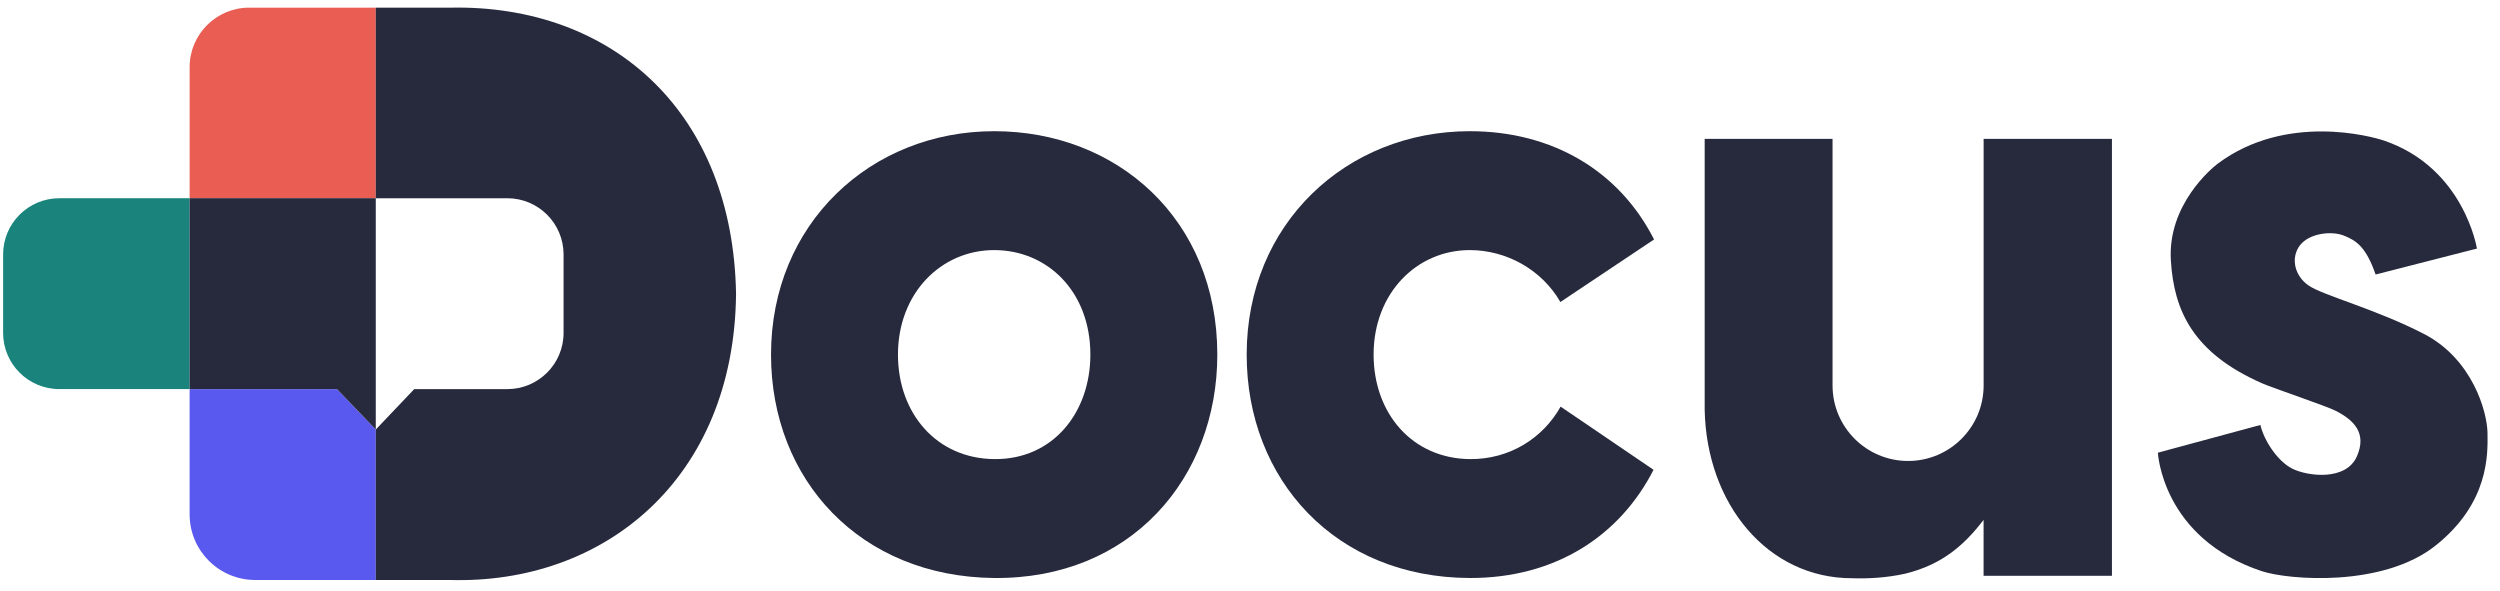
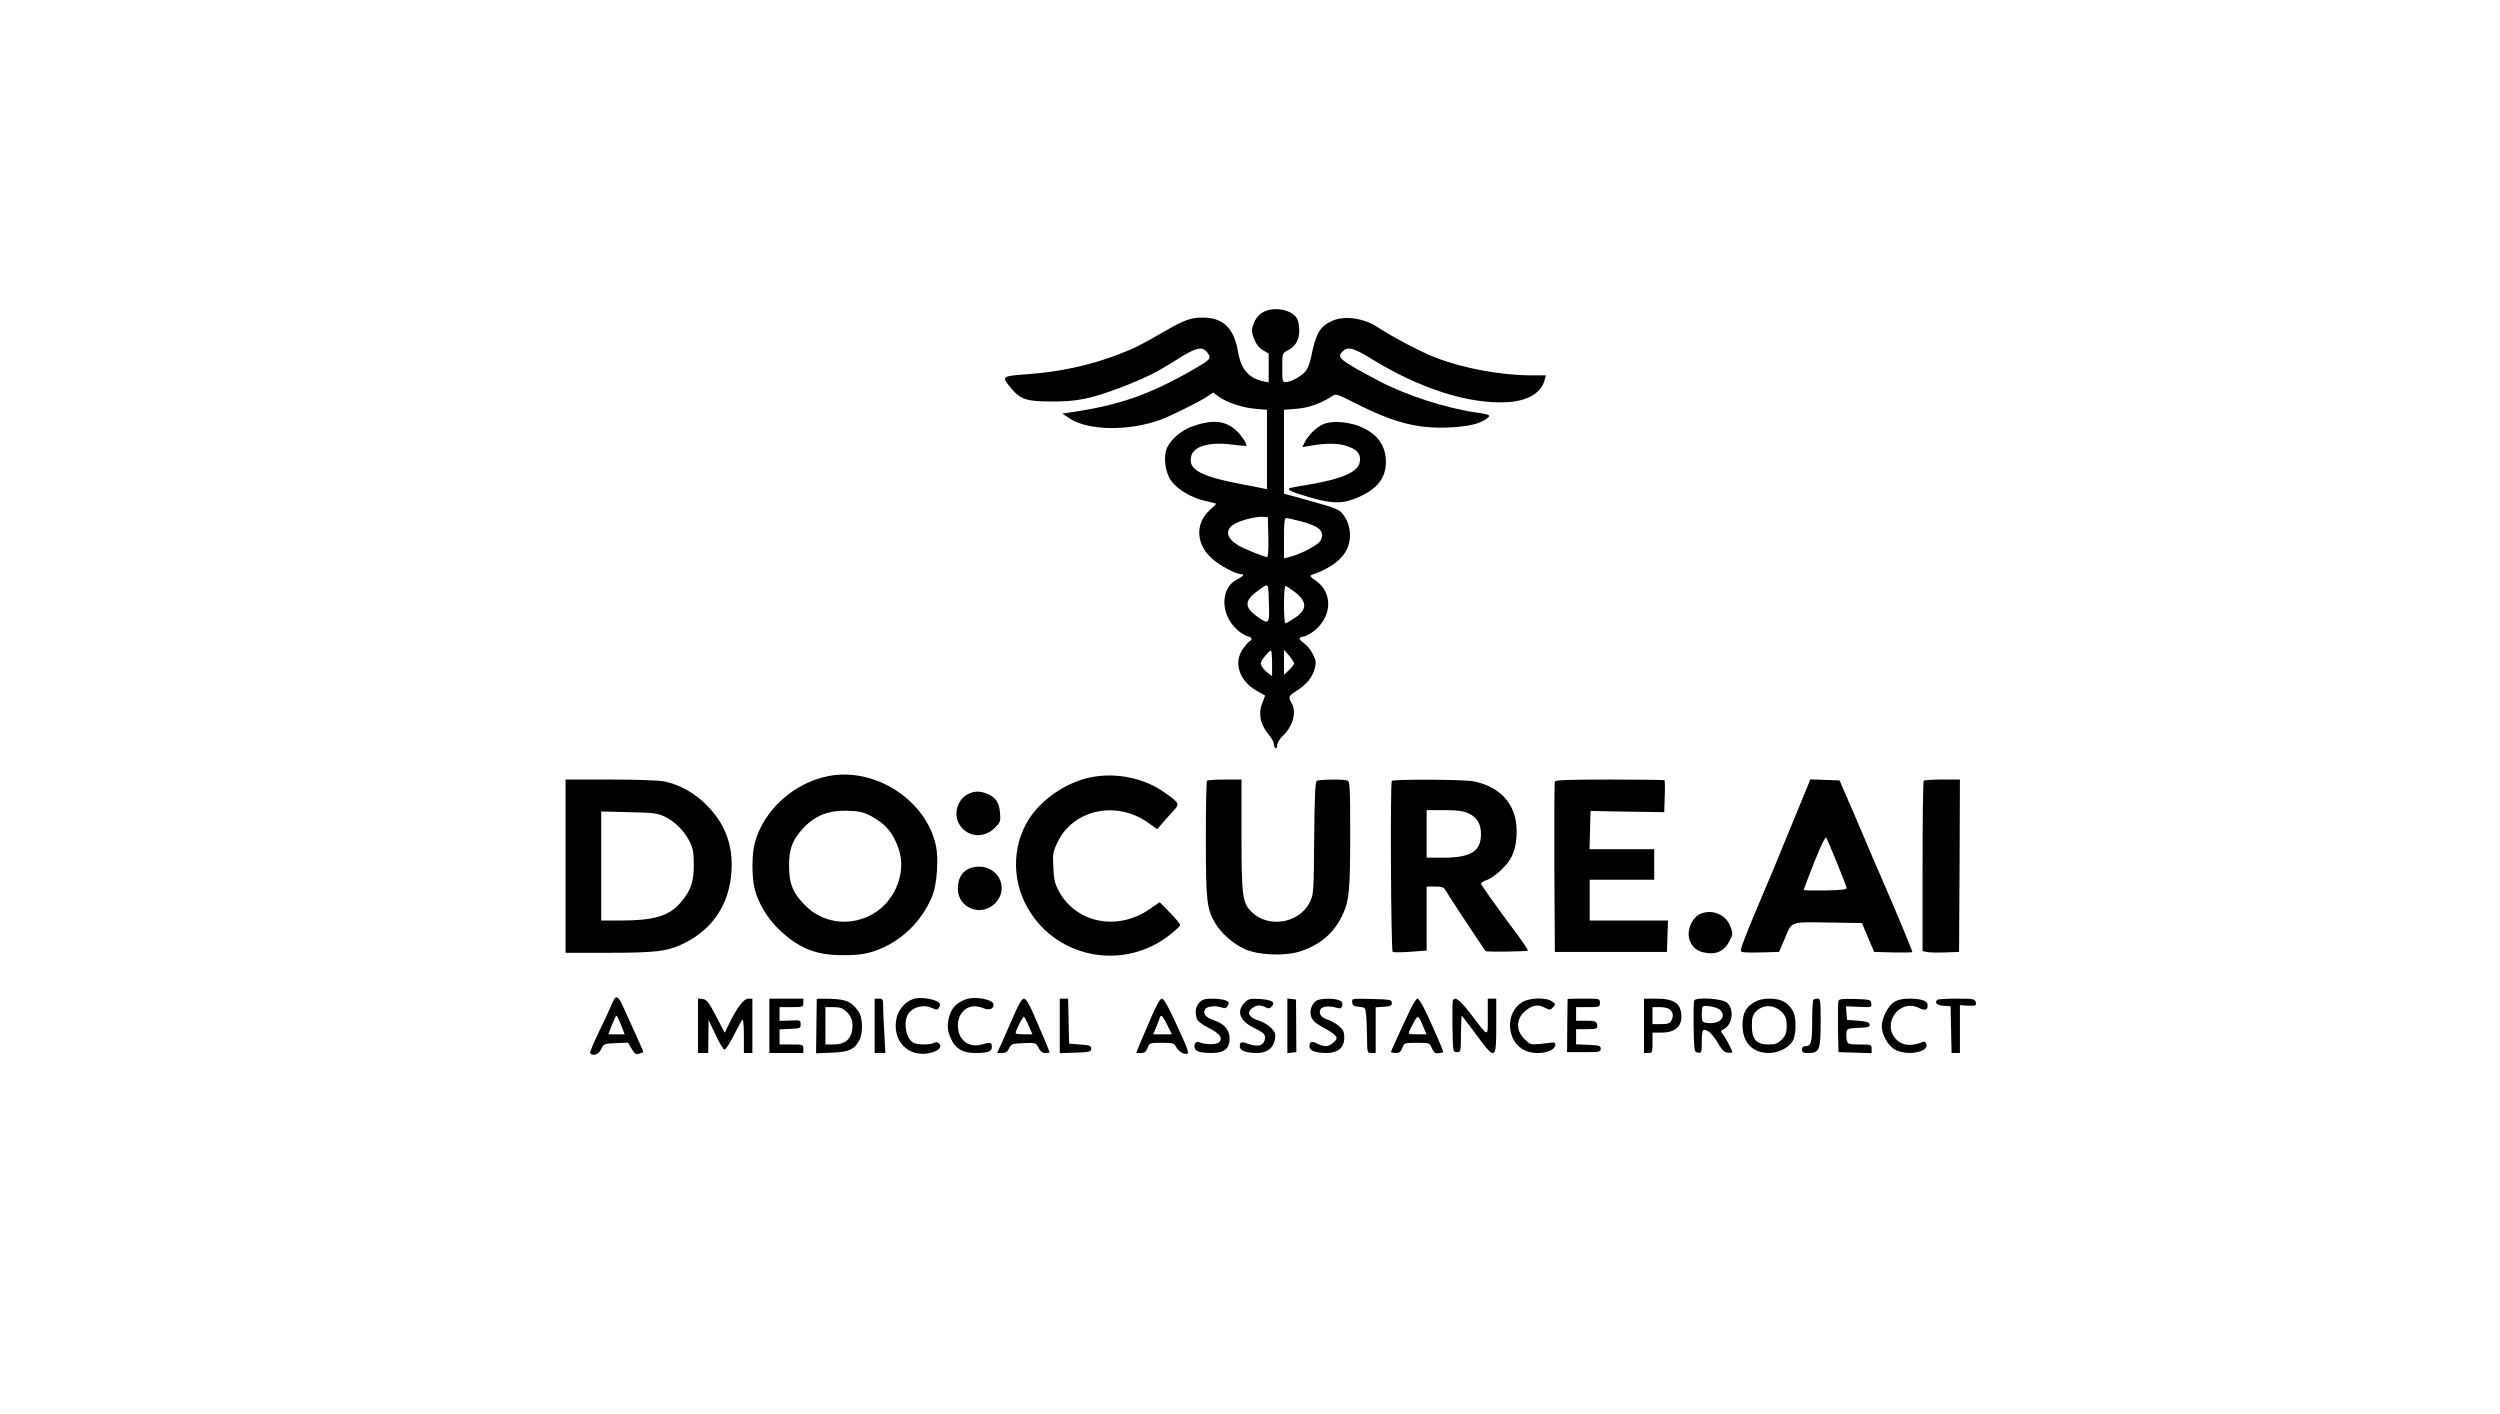
- <svg xmlns="http://www.w3.org/2000/svg" width="161" height="38" viewBox="0 0 161 38" fill="none">
-   <path d="M64.024 8.449C56.087 8.449 49.654 14.388 49.654 22.836C49.654 30.913 55.399 37.142 64.024 37.223C72.832 37.307 78.395 30.781 78.395 22.836C78.397 14.139 71.962 8.449 64.024 8.449ZM64.024 29.566C60.305 29.527 57.829 26.613 57.829 22.836C57.829 18.884 60.602 16.106 64.024 16.106C67.447 16.106 70.22 18.767 70.22 22.836C70.22 26.553 67.821 29.607 64.024 29.566Z" fill="#272A3D" />
-   <path d="M94.656 29.566C90.936 29.527 88.46 26.613 88.46 22.836C88.46 18.884 91.233 16.106 94.656 16.106C97 16.106 99.284 17.355 100.489 19.45L106.521 15.421C104.307 11.05 100.022 8.449 94.656 8.449C86.721 8.449 80.286 14.388 80.286 22.836C80.286 30.913 86.03 37.202 94.656 37.223C100.192 37.237 104.329 34.486 106.488 30.254L100.504 26.187C99.365 28.221 97.208 29.592 94.656 29.566Z" fill="#272A3D" />
-   <path d="M136.009 8.941V37.083H127.743V33.48C126.504 35.098 125.078 36.364 122.689 36.946C121.462 37.219 120.249 37.272 119.267 37.238C113.848 37.238 109.901 32.476 109.781 26.386V8.941H118.016V24.821C118.016 27.508 120.194 29.686 122.881 29.686C125.567 29.686 127.746 27.508 127.746 24.821V8.941H136.009Z" fill="#272A3D" />
-   <path d="M12.212 12.766V25.058H3.821C1.82 25.058 0.2 23.435 0.2 21.437V16.387C0.2 14.386 1.823 12.766 3.821 12.766H12.212Z" fill="#1A847C" />
-   <path d="M24.2 0.495V12.768H12.212V4.329C12.212 2.211 13.928 0.492 16.047 0.492H24.2V0.495Z" fill="#E95D53" />
-   <path d="M24.2 27.661V37.351H16.435C14.103 37.351 12.212 35.46 12.212 33.128V25.059H21.7L24.2 27.661Z" fill="#5958EF" />
-   <path d="M42.141 5.337C38.839 2.083 34.221 0.379 28.972 0.494H24.2V12.767H32.672C34.673 12.767 36.294 14.389 36.294 16.388V21.438C36.294 23.439 34.671 25.059 32.672 25.059H26.676L24.2 27.662V37.351H28.972C38.896 37.644 47.284 30.854 47.402 18.921C47.301 13.1 45.338 8.489 42.141 5.337Z" fill="#272A3D" />
-   <path d="M12.212 12.766V25.058H21.7L24.2 27.661V12.766H12.212Z" fill="#272A3D" />
-   <path d="M152.989 17.678L159.515 16.008C159.515 16.008 158.691 10.812 153.533 9.055C152.711 8.775 147.221 7.27 142.833 10.531C142.435 10.829 139.588 13.189 139.803 16.765C139.997 19.988 141.215 22.728 145.687 24.688C146.396 25 149.816 26.145 150.435 26.464C151.638 27.085 152.426 27.921 151.784 29.388C151.082 30.994 148.599 30.67 147.628 30.184C146.658 29.697 145.802 28.357 145.569 27.368L138.967 29.153C138.967 29.153 139.238 34.668 145.668 36.786C147.365 37.345 153.454 37.855 156.874 35.116C160.294 32.377 160.215 29.27 160.196 27.892C160.177 26.514 159.225 23.116 156.098 21.503C152.97 19.89 149.581 19.018 148.671 18.385C147.758 17.755 147.513 16.602 148.107 15.811C148.699 15.025 150.118 14.85 150.943 15.171C151.765 15.495 152.378 15.921 152.989 17.678Z" fill="#272A3D" />
+ <svg xmlns="http://www.w3.org/2000/svg" version="1.0" width="1472pt" height="832pt" viewBox="0 0 1472 832" preserveAspectRatio="xMidYMid meet">
+   <g transform="translate(0,832) scale(0.1,-0.1)" fill="#000000" stroke="none">
+     <path d="M7429 6477 c-22 -14 -39 -38 -48 -64 -13 -37 -13 -45 3 -88 13 -33 29 -53 52 -67 l34 -20 0 -85 0 -85 -32 7 c-85 18 -130 70 -148 171 -24 143 -87 204 -209 204 -66 0 -105 -13 -201 -68 -171 -98 -204 -115 -308 -154 -161 -60 -328 -96 -506 -110 -174 -13 -173 -12 -109 -88 54 -63 88 -73 233 -74 149 -1 230 15 405 81 146 56 212 88 333 165 115 73 150 81 180 43 28 -36 24 -40 -96 -109 -246 -140 -427 -203 -702 -243 l-55 -8 40 -27 c111 -75 352 -78 542 -8 60 22 234 109 277 139 l29 20 31 -23 c46 -35 142 -67 218 -73 l68 -6 0 -234 0 -233 -22 4 c-13 3 -72 15 -133 26 -241 47 -311 86 -291 165 15 58 110 85 241 67 44 -5 81 -9 83 -7 8 8 -30 65 -62 93 -65 57 -140 63 -257 21 -61 -22 -118 -70 -145 -120 -26 -52 -16 -148 23 -201 37 -52 126 -103 206 -119 31 -6 57 -13 57 -16 0 -2 -16 -18 -35 -35 -91 -80 -84 -206 16 -291 45 -39 136 -87 163 -87 26 0 18 -14 -17 -30 -103 -48 -104 -209 -2 -298 19 -18 47 -35 60 -38 28 -7 32 -19 11 -31 -7 -4 -25 -26 -40 -47 -53 -79 -19 -184 80 -241 27 -15 50 -29 52 -30 1 -1 -5 -18 -13 -38 -29 -69 -16 -132 41 -200 13 -16 24 -37 24 -47 0 -10 5 -22 10 -25 6 -3 10 4 10 17 0 13 14 36 30 52 63 59 86 142 55 196 -21 37 -19 42 30 73 58 37 92 78 106 130 9 36 8 47 -10 84 -11 23 -34 52 -51 64 -37 28 -38 35 -1 42 16 4 46 21 66 38 99 87 101 219 5 288 -37 26 -40 32 -24 37 157 55 231 138 222 249 -3 36 -13 67 -31 93 -29 44 -32 45 -239 103 l-118 32 0 247 0 247 73 6 c70 5 144 31 208 73 26 17 28 16 125 -33 237 -121 377 -158 563 -150 114 5 183 21 225 52 27 20 19 25 -60 36 -179 25 -420 103 -579 188 -238 127 -248 137 -205 176 28 25 64 15 167 -49 285 -175 570 -266 797 -254 120 6 202 55 221 131 l7 27 -89 0 c-173 0 -397 41 -559 104 -80 30 -250 119 -345 181 -82 53 -194 68 -264 36 -74 -33 -97 -73 -125 -213 -6 -31 -20 -68 -32 -83 -23 -29 -87 -65 -118 -65 -19 0 -20 6 -20 85 0 83 0 85 29 100 49 25 71 61 71 119 0 31 -6 61 -16 75 -37 53 -146 68 -205 28z m39 -1319 c2 -76 -1 -118 -8 -118 -15 0 -141 51 -170 69 -66 41 -78 87 -31 120 33 24 132 51 176 48 l30 -2 3 -117z m190 93 c112 -29 144 -60 118 -113 -12 -25 -114 -80 -178 -96 l-38 -10 0 119 c0 89 3 119 13 119 6 0 45 -9 85 -19z m-186 -504 c3 -101 -3 -106 -70 -57 -79 57 -76 97 13 158 58 40 52 50 57 -101z m151 88 c75 -58 75 -104 0 -154 -26 -17 -50 -31 -55 -31 -4 0 -8 50 -8 110 0 61 4 110 9 110 4 0 29 -16 54 -35z m-133 -420 l0 -76 -24 18 c-14 10 -30 28 -37 40 -10 18 -7 26 17 57 16 20 32 36 37 36 4 0 7 -34 7 -75z m130 -1 c0 -5 -13 -23 -30 -39 l-30 -29 0 74 0 74 30 -34 c16 -19 29 -40 30 -46z" />
+     <path d="M7807 5828 c-42 -11 -98 -61 -123 -109 l-16 -32 34 6 c98 18 166 19 221 3 68 -20 92 -49 83 -98 -11 -59 -109 -100 -316 -134 -52 -8 -97 -17 -99 -20 -11 -10 20 -23 127 -54 131 -38 192 -37 284 4 108 48 158 113 158 205 0 95 -46 162 -141 205 -63 29 -158 40 -212 24z" />
+     <path d="M4875 3750 c-204 -41 -380 -202 -431 -394 -18 -66 -18 -206 0 -272 21 -81 73 -168 136 -230 118 -115 219 -158 380 -158 115 -1 173 11 261 55 120 60 221 171 271 301 25 66 35 213 19 288 -58 270 -360 465 -636 410z m250 -233 c88 -46 133 -99 166 -194 51 -147 -28 -328 -175 -397 -127 -60 -273 -37 -370 58 -76 74 -100 131 -100 236 -1 98 18 151 79 219 73 80 154 112 275 107 58 -2 87 -9 125 -29z" />
+     <path d="M6432 3745 c-122 -22 -245 -94 -331 -191 -129 -147 -156 -367 -66 -550 160 -326 584 -413 866 -178 24 20 46 41 48 46 2 6 -25 38 -59 73 l-62 63 -56 -39 c-190 -133 -434 -86 -537 103 -24 44 -30 68 -33 141 -4 82 -3 91 27 152 93 189 343 242 528 113 l57 -40 24 28 c13 16 42 48 64 72 47 50 47 51 -47 117 -114 82 -279 117 -423 90z" />
+     <path d="M3330 3220 l0 -510 248 0 c287 0 351 8 448 55 170 83 269 231 281 425 10 153 -38 282 -147 390 -70 71 -156 119 -248 139 -32 6 -158 11 -317 11 l-265 0 0 -510z m581 293 c60 -27 119 -86 150 -149 20 -41 24 -64 24 -139 0 -101 -18 -150 -79 -221 -66 -77 -156 -104 -347 -104 l-119 0 0 321 0 321 163 -4 c140 -3 168 -6 208 -25z" />
+     <path d="M7107 3723 c-4 -3 -7 -157 -7 -342 0 -363 6 -413 53 -493 35 -61 107 -125 175 -156 82 -37 239 -43 330 -13 117 40 192 104 243 206 43 88 49 147 49 486 0 271 -2 308 -16 313 -22 9 -167 7 -181 -2 -9 -5 -13 -97 -15 -337 -3 -325 -3 -331 -27 -379 -61 -123 -244 -153 -342 -55 -54 54 -59 91 -59 459 l0 320 -98 0 c-54 0 -102 -3 -105 -7z" />
+     <path d="M8195 3722 c-10 -10 -5 -1001 5 -1007 6 -3 53 -3 105 1 l95 7 0 188 0 189 50 0 c41 0 51 -4 61 -22 11 -21 226 -346 236 -358 6 -6 243 -3 249 3 3 2 -29 50 -70 105 -131 176 -206 282 -206 290 0 4 16 14 36 21 20 7 61 36 89 65 62 59 85 121 85 222 0 154 -90 259 -250 293 -55 12 -473 14 -485 3z m452 -191 c49 -23 73 -62 73 -121 0 -102 -58 -139 -217 -140 l-103 0 0 140 0 140 103 0 c78 0 112 -5 144 -19z" />
+     <path d="M9155 3718 c-3 -7 -4 -236 -3 -508 l3 -495 330 0 330 0 3 93 3 92 -231 0 -230 0 0 120 0 120 190 0 190 0 0 90 0 90 -190 0 -191 0 3 112 3 113 217 -4 217 -3 3 92 c2 50 1 94 -1 96 -2 2 -148 4 -323 4 -246 0 -320 -3 -323 -12z" />
+     <path d="M10646 3698 c-16 -39 -61 -148 -141 -343 -31 -77 -88 -214 -127 -305 -94 -221 -128 -308 -128 -326 0 -12 18 -14 113 -12 l112 3 35 82 c42 100 27 95 274 91 l179 -3 36 -85 36 -85 113 -3 c61 -1 112 0 112 2 0 9 -85 213 -175 421 -48 110 -102 236 -120 280 -19 44 -56 132 -84 195 l-50 115 -86 3 -86 3 -13 -33z m170 -458 c30 -74 56 -141 57 -148 2 -9 -29 -13 -126 -15 -70 -1 -127 0 -127 3 0 3 28 76 62 163 41 102 66 153 71 145 4 -7 33 -74 63 -148z" />
+     <path d="M11327 3723 c-4 -3 -7 -230 -7 -504 l0 -499 23 -5 c12 -3 60 -5 107 -3 l85 3 3 508 2 507 -103 0 c-57 0 -107 -3 -110 -7z" />
+     <path d="M5692 3640 c-61 -37 -79 -122 -39 -181 47 -69 142 -76 205 -13 33 33 34 38 30 89 -5 61 -25 90 -75 111 -45 19 -82 17 -121 -6z" />
+     <path d="M5702 3204 c-42 -21 -62 -60 -62 -118 0 -113 138 -167 219 -85 79 79 31 205 -82 216 -27 2 -54 -3 -75 -13z" />
+     <path d="M10014 2940 c-53 -21 -87 -105 -64 -159 17 -42 43 -62 92 -71 63 -12 110 10 139 65 22 42 23 47 9 87 -25 71 -105 107 -176 78z" />
+     <path d="M3598 2398 c-12 -29 -46 -102 -75 -161 -29 -60 -51 -113 -48 -118 14 -21 50 -8 65 24 15 31 17 32 86 35 l72 3 21 -36 c17 -30 25 -35 44 -29 12 3 23 7 25 9 1 1 -16 42 -39 91 -22 49 -51 114 -65 144 -48 108 -56 111 -86 38z m59 -113 l21 -55 -48 0 -48 0 21 55 c12 30 24 55 27 55 3 0 15 -25 27 -55z" />
+     <path d="M5395 2442 c-51 -7 -101 -56 -115 -112 -32 -134 65 -239 195 -210 50 11 73 33 56 54 -10 11 -18 13 -31 6 -24 -13 -96 -13 -121 0 -49 27 -64 136 -24 180 30 33 85 45 128 27 34 -15 38 -15 47 2 7 13 6 22 -3 29 -23 18 -89 30 -132 24z" />
+     <path d="M5687 2436 c-52 -19 -82 -49 -96 -95 -16 -54 -14 -89 9 -138 25 -57 69 -83 140 -83 79 0 100 8 100 36 0 27 -9 29 -60 14 -77 -22 -140 28 -140 111 0 87 70 136 147 104 37 -16 63 -7 63 20 0 30 -109 51 -163 31z" />
+     <path d="M4110 2281 l0 -161 30 0 30 0 1 98 1 97 41 -87 c22 -49 46 -88 53 -88 7 0 31 37 54 83 23 45 45 86 51 92 5 5 9 -29 9 -93 l0 -102 25 0 25 0 0 160 0 160 -24 0 c-26 0 -66 -51 -113 -148 l-26 -53 -51 98 c-44 84 -55 98 -79 101 l-27 3 0 -160z" />
+     <path d="M4530 2280 l0 -160 100 0 100 0 0 25 c0 24 -2 25 -70 25 l-70 0 0 45 0 44 62 3 c59 3 63 4 62 27 0 24 -2 25 -62 22 l-62 -2 0 40 0 41 70 0 c68 0 70 1 70 25 l0 25 -100 0 -100 0 0 -160z" />
+     <path d="M4809 2439 c0 -2 -1 -75 -2 -162 l-2 -159 92 4 c101 3 135 19 163 74 23 44 20 136 -6 170 -41 56 -69 69 -160 73 -46 1 -84 1 -85 0z m173 -74 c33 -30 43 -63 35 -113 -9 -54 -46 -82 -108 -82 l-49 0 0 110 0 110 48 0 c37 0 53 -6 74 -25z" />
+     <path d="M5150 2280 l0 -160 32 0 31 0 -6 113 c-4 61 -7 133 -7 160 0 43 -2 47 -25 47 l-25 0 0 -160z" />
+     <path d="M5970 2343 c-23 -54 -55 -126 -70 -160 l-29 -63 29 0 c22 0 32 7 42 28 12 25 18 27 85 30 71 3 72 3 88 -28 11 -21 23 -30 40 -30 14 0 25 2 25 4 0 5 -43 106 -96 229 -26 59 -44 87 -55 87 -12 0 -30 -31 -59 -97z m88 -65 l21 -48 -50 0 c-27 0 -49 3 -49 6 0 18 44 104 50 97 4 -4 17 -29 28 -55z" />
+     <path d="M6240 2280 l0 -161 93 3 c84 3 92 5 92 23 0 17 -8 21 -65 25 l-65 5 -3 133 -3 132 -24 0 -25 0 0 -160z" />
+     <path d="M6777 2327 c-27 -62 -57 -133 -68 -159 l-19 -48 28 0 c22 0 30 7 39 30 11 29 13 30 83 30 68 0 72 -1 88 -29 16 -28 57 -47 67 -31 3 5 -11 43 -31 87 -82 182 -109 233 -124 233 -9 -1 -33 -42 -63 -113z m96 -42 l27 -55 -55 0 -55 0 16 38 c9 20 18 45 21 55 8 28 17 20 46 -38z" />
+     <path d="M7062 2417 c-22 -23 -27 -53 -16 -94 4 -14 29 -34 70 -55 67 -34 85 -58 63 -84 -13 -16 -85 -16 -120 0 -18 8 -32 -15 -23 -38 7 -18 36 -26 100 -26 72 0 104 26 104 84 0 52 -31 88 -93 109 -49 16 -67 39 -51 65 12 18 61 23 101 9 17 -6 24 -3 33 13 9 17 7 22 -15 30 -15 6 -50 10 -79 10 -42 0 -57 -5 -74 -23z" />
+     <path d="M7333 2421 c-55 -52 -37 -109 48 -152 66 -33 73 -41 65 -74 -8 -32 -42 -40 -94 -22 -45 16 -52 13 -52 -15 0 -24 38 -38 100 -38 61 0 98 28 107 82 5 32 1 41 -24 67 -16 16 -49 35 -72 42 -55 16 -72 46 -41 71 25 21 52 23 82 7 16 -9 24 -8 36 5 25 25 1 39 -71 44 -53 3 -65 1 -84 -17z" />
+     <path d="M7580 2280 l0 -161 26 3 27 3 -1 155 -1 155 -26 3 -25 3 0 -161z" />
+     <path d="M7748 2426 c-27 -20 -39 -61 -27 -94 7 -20 26 -38 62 -57 57 -31 87 -53 87 -67 0 -17 -41 -48 -62 -48 -13 0 -36 7 -52 15 -32 17 -46 12 -46 -16 0 -25 36 -39 100 -39 68 0 105 31 105 90 0 36 -6 47 -33 70 -18 15 -47 31 -64 36 -39 12 -57 37 -42 62 12 18 49 21 95 8 22 -6 27 -4 32 14 4 16 -1 23 -19 31 -36 13 -116 11 -136 -5z" />
+     <path d="M7962 2418 c2 -19 10 -24 41 -26 31 -3 37 -7 38 -28 1 -13 3 -28 4 -34 1 -5 3 -55 4 -110 1 -100 1 -100 26 -100 l25 0 0 134 0 135 48 3 c39 3 47 6 47 23 0 19 -8 20 -118 23 -118 3 -118 3 -115 -20z" />
+     <path d="M8300 2368 c-18 -40 -51 -110 -72 -155 -21 -45 -38 -84 -38 -87 0 -3 13 -6 28 -6 22 0 30 7 39 30 11 30 12 30 86 30 73 0 75 0 87 -30 7 -16 18 -31 24 -31 13 -2 40 2 44 6 1 1 -13 38 -32 81 -70 162 -107 234 -120 234 -7 0 -28 -33 -46 -72z m79 -90 l20 -48 -55 0 c-53 0 -54 1 -44 23 50 100 47 99 79 25z" />
+     <path d="M8554 2427 c-2 -7 -3 -78 -2 -157 3 -144 3 -145 26 -145 23 0 24 2 24 108 1 59 3 107 4 107 2 0 35 -44 75 -97 125 -171 129 -170 129 37 l0 160 -25 0 -25 0 0 -107 c0 -123 8 -125 -98 14 -69 89 -96 109 -108 80z" />
+     <path d="M8959 2417 c-91 -60 -91 -208 0 -271 44 -31 124 -35 172 -10 34 17 37 52 4 45 -11 -2 -44 -5 -73 -8 -49 -5 -54 -3 -87 30 -55 55 -47 130 19 175 38 26 66 28 105 7 26 -13 30 -13 45 4 16 18 16 20 -6 35 -36 25 -137 22 -179 -7z" />
+     <path d="M9230 2438 c0 -2 -1 -73 -2 -158 l-1 -155 99 0 c92 0 99 1 99 20 0 18 -8 20 -72 23 l-73 3 0 44 0 45 58 0 c66 0 72 3 65 31 -5 16 -14 19 -64 19 l-59 0 0 40 0 40 70 0 c68 0 70 1 70 25 0 25 0 25 -95 25 -52 0 -95 -1 -95 -2z" />
+     <path d="M9680 2280 l0 -160 25 0 c24 0 25 3 25 60 l0 60 54 0 c74 0 116 33 116 92 0 79 -40 108 -150 108 l-70 0 0 -160z m154 94 c19 -18 20 -38 6 -65 -8 -15 -22 -19 -60 -19 l-50 0 0 50 0 50 44 0 c27 0 51 -6 60 -16z" />
+     <path d="M9975 2428 c-3 -8 -4 -79 -3 -158 3 -142 4 -145 26 -148 21 -3 22 0 22 62 0 36 3 67 8 69 19 12 53 -17 84 -70 27 -45 40 -59 61 -61 15 -2 27 -1 27 3 0 11 -42 90 -57 107 -13 15 -12 18 6 28 52 27 64 116 20 156 -28 25 -186 35 -194 12z m157 -58 c36 -44 -15 -85 -89 -72 -20 4 -23 11 -23 46 0 24 2 45 5 48 14 13 91 -2 107 -22z" />
+     <path d="M10329 2419 c-51 -30 -69 -66 -69 -136 0 -101 59 -163 154 -163 62 0 128 36 146 80 16 38 16 131 -1 162 -28 55 -70 78 -141 78 -35 0 -65 -7 -89 -21z m164 -60 c22 -24 27 -39 27 -80 0 -43 -5 -55 -29 -80 -25 -24 -38 -29 -78 -29 -71 0 -98 30 -98 110 0 48 4 63 24 84 42 44 109 42 154 -5z" />
+     <path d="M10677 2433 c-4 -3 -7 -61 -7 -128 0 -125 -6 -145 -42 -145 -11 0 -18 -7 -18 -20 0 -17 7 -20 39 -20 64 0 71 19 71 182 0 127 -1 138 -18 138 -10 0 -22 -3 -25 -7z" />
+     <path d="M10825 2427 c-3 -7 -4 -78 -3 -157 l3 -145 98 -3 97 -3 0 26 c0 24 -2 25 -70 25 -65 0 -70 2 -76 24 -3 13 -4 35 -2 47 3 22 8 24 71 27 58 2 68 6 65 20 -2 13 -17 18 -68 22 l-65 5 -3 40 -3 40 76 -3 c75 -4 77 -3 73 20 -3 22 -7 23 -96 26 -70 2 -94 0 -97 -11z" />
+     <path d="M11154 2421 c-37 -23 -74 -94 -74 -143 0 -51 39 -120 81 -140 69 -36 194 -13 182 32 -4 15 -11 19 -22 15 -68 -28 -122 -22 -158 17 -84 93 21 238 134 184 38 -18 53 -14 53 15 0 26 -37 39 -108 39 -38 0 -67 -6 -88 -19z" />
+     <path d="M11407 2433 c-18 -18 -4 -32 36 -35 l42 -3 3 -137 3 -138 24 0 25 0 0 141 0 141 38 -3 c55 -3 61 -1 55 21 -5 18 -14 20 -112 20 -59 0 -111 -3 -114 -7z" />
+   </g>
</svg>
